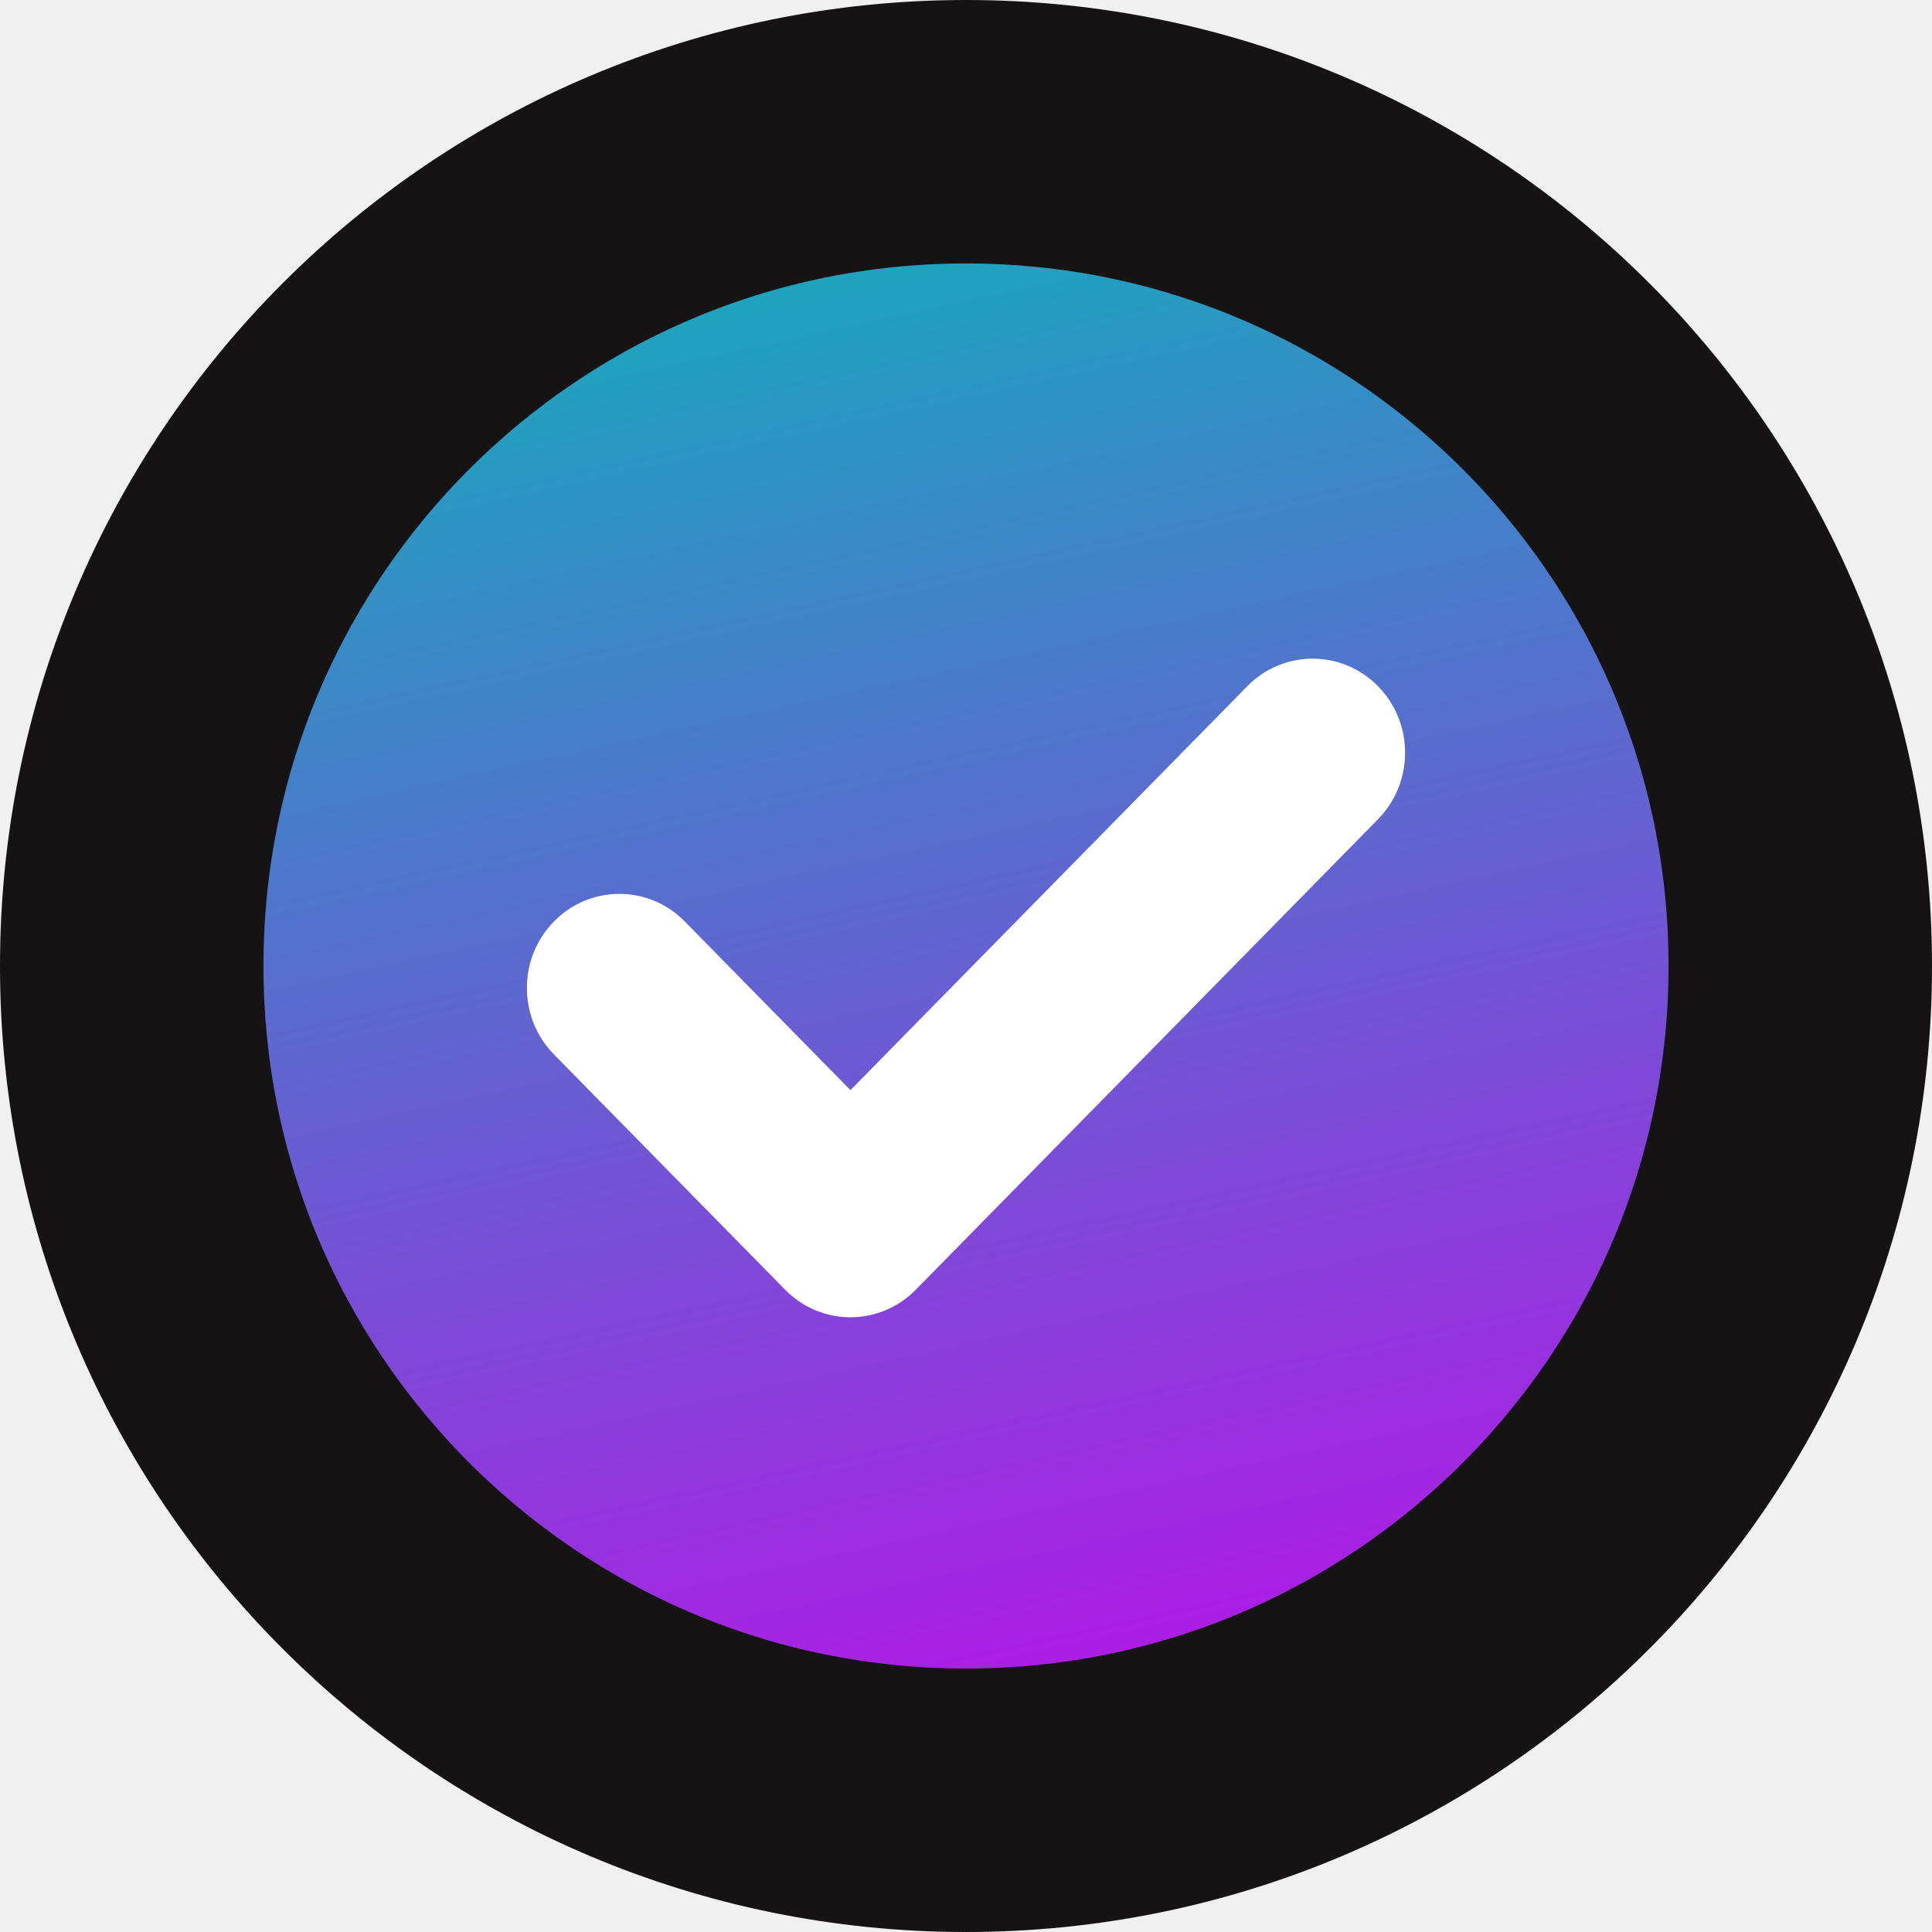
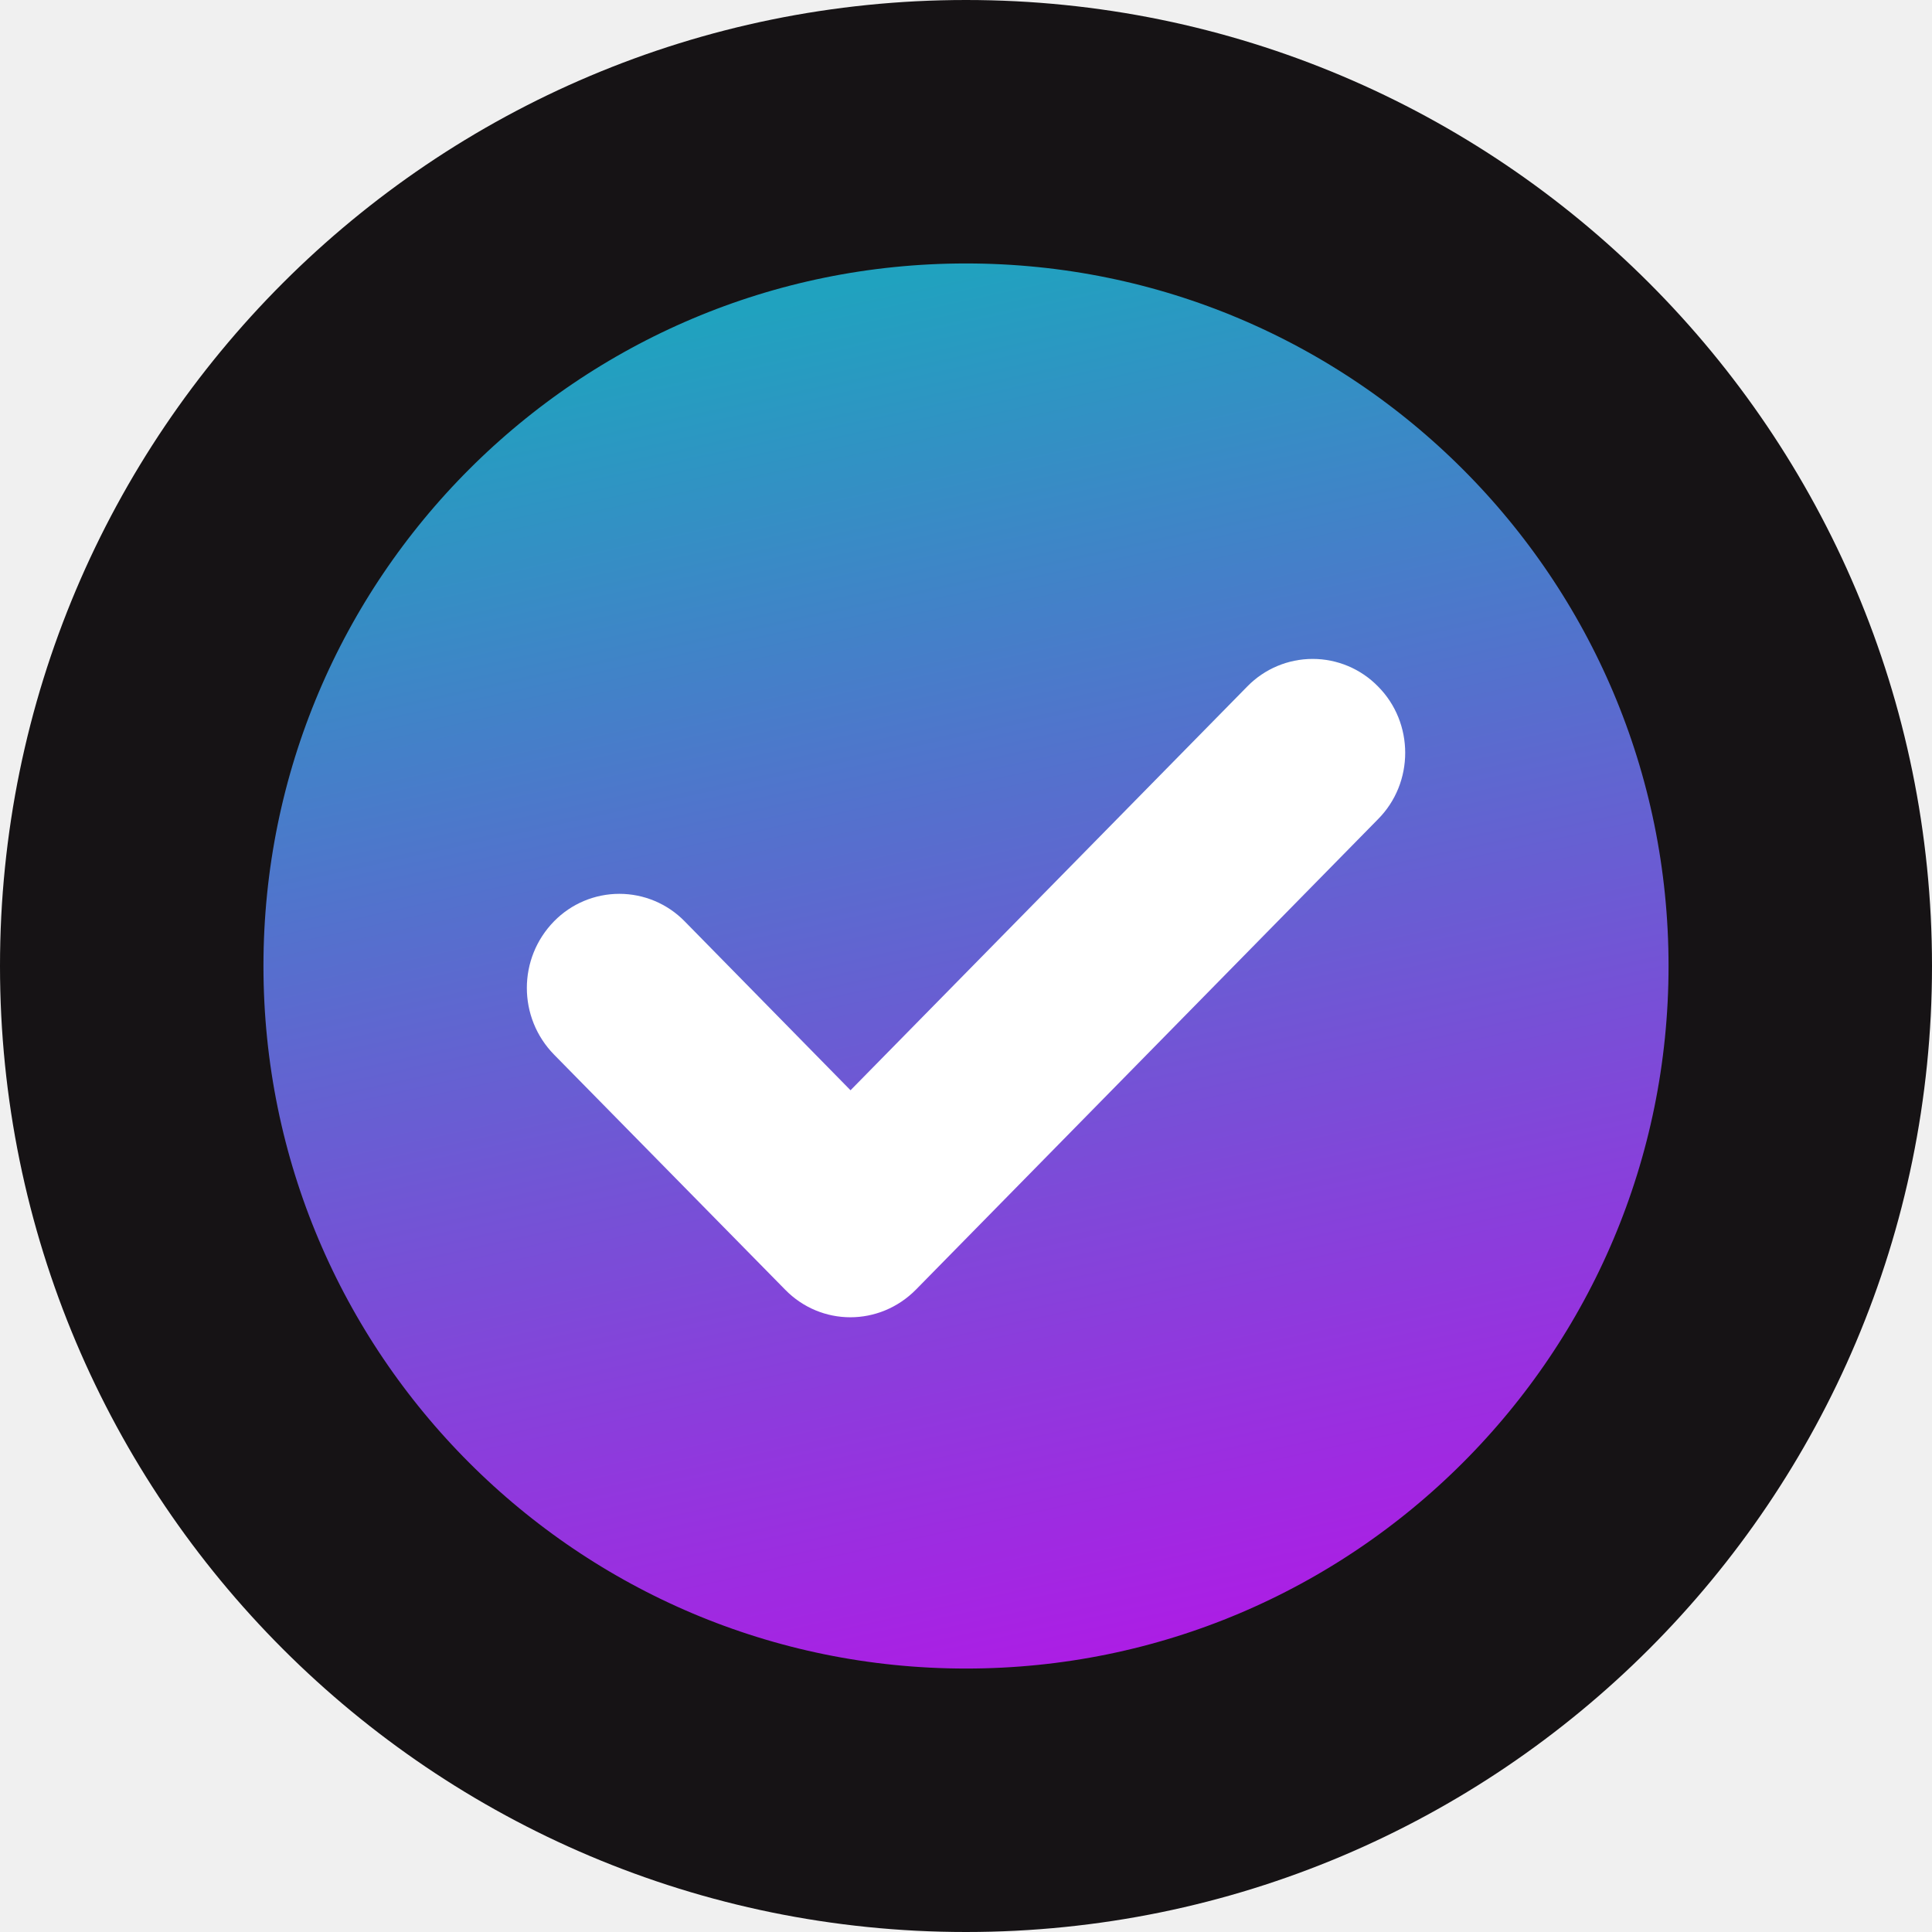
- <svg xmlns="http://www.w3.org/2000/svg" width="44" height="44" viewBox="0 0 44 44" fill="none">
-   <circle cx="22" cy="22" r="19" fill="url(#paint0_linear_519_25658)" stroke="#161315" stroke-width="6" />
-   <path fill-rule="evenodd" clip-rule="evenodd" d="M31.383 15.628C32.206 16.465 32.206 17.821 31.383 18.658L20.857 29.372C20.035 30.209 18.702 30.209 17.88 29.372L12.617 24.015C11.794 23.178 11.794 21.822 12.617 20.985C13.439 20.148 14.772 20.148 15.594 20.985L19.368 24.827L28.406 15.628C29.228 14.791 30.561 14.791 31.383 15.628Z" fill="white" />
+ <svg xmlns="http://www.w3.org/2000/svg" width="44" height="44" fill="none">
+   <circle cx="22" cy="22" r="19" fill="url(#a)" stroke="#161315" stroke-width="6" />
+   <path fill-rule="evenodd" clip-rule="evenodd" d="M31.38 15.63c.83.83.83 2.2 0 3.03L20.86 29.37c-.83.84-2.16.84-2.98 0l-5.26-5.35a2.17 2.17 0 0 1 0-3.04 2.08 2.08 0 0 1 2.97 0l3.78 3.85 9.04-9.2a2.08 2.08 0 0 1 2.97 0Z" fill="#fff" />
  <defs>
-     <linearGradient id="paint0_linear_519_25658" x1="22" y1="6" x2="29" y2="38" gradientUnits="userSpaceOnUse">
+     <linearGradient id="a" x1="22" y1="6" x2="29" y2="38" gradientUnits="userSpaceOnUse">
      <stop stop-color="#20A2BF" />
      <stop offset="1" stop-color="#B119E6" />
    </linearGradient>
  </defs>
</svg>
